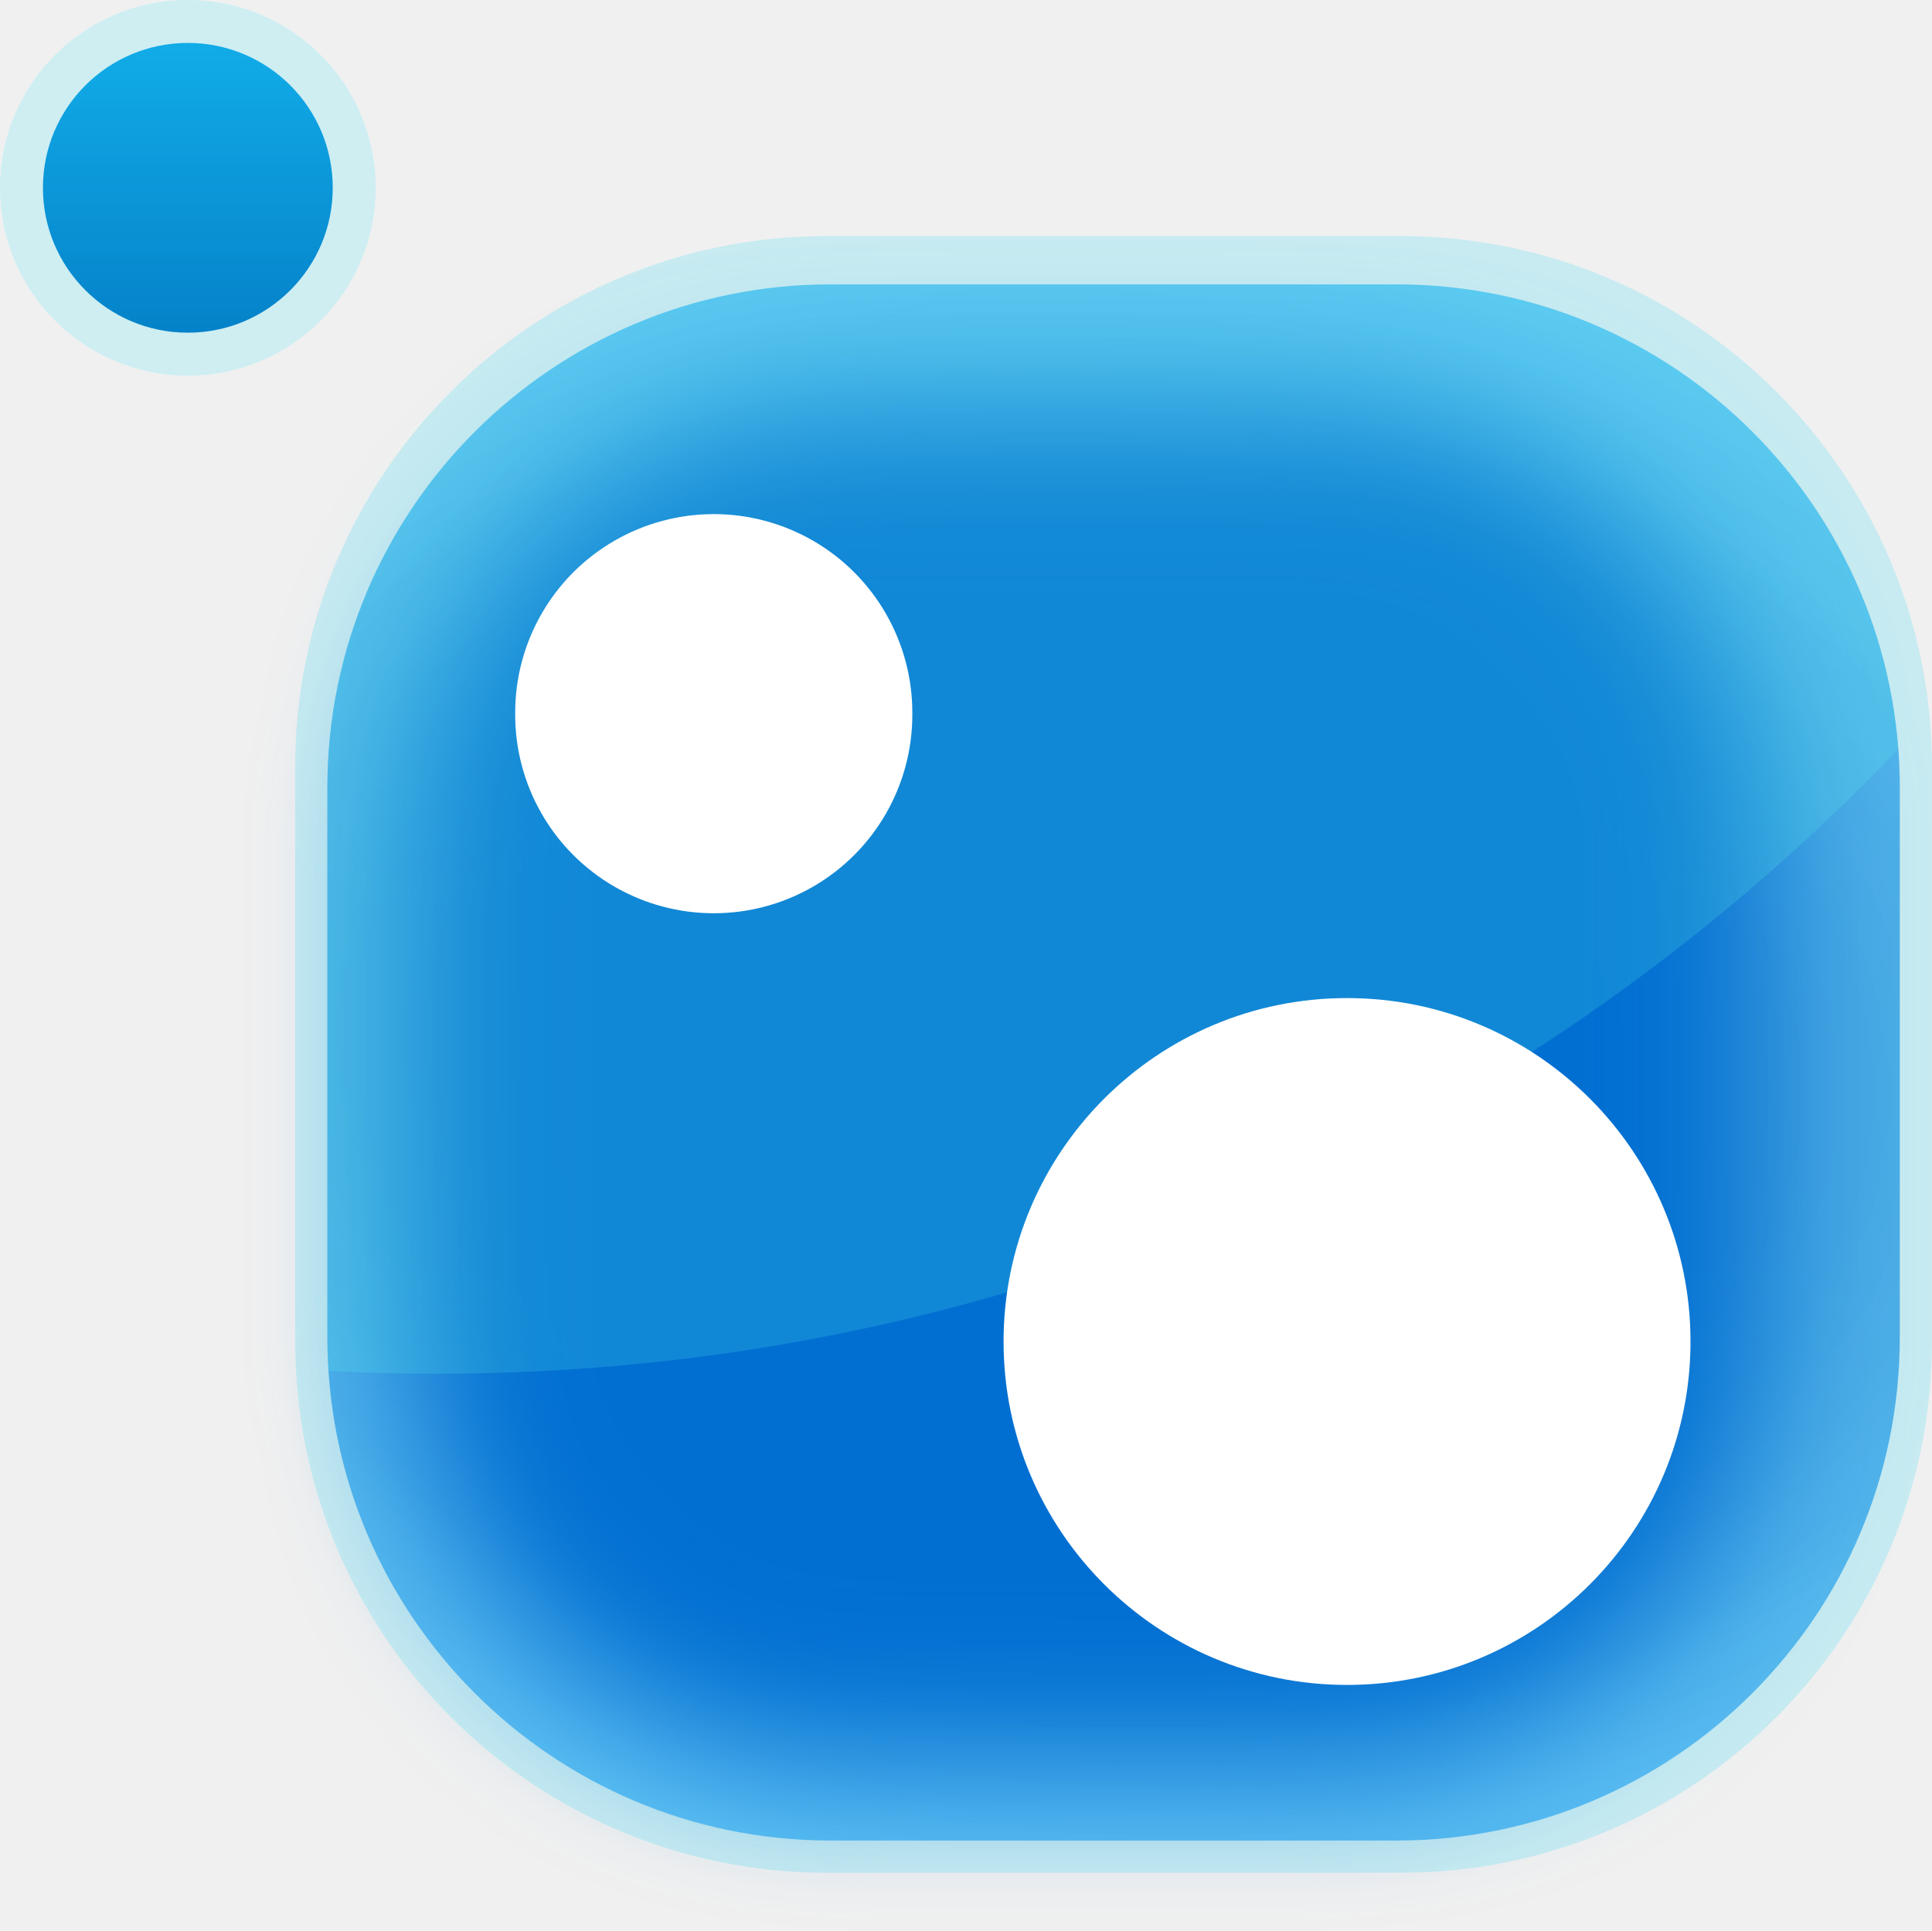
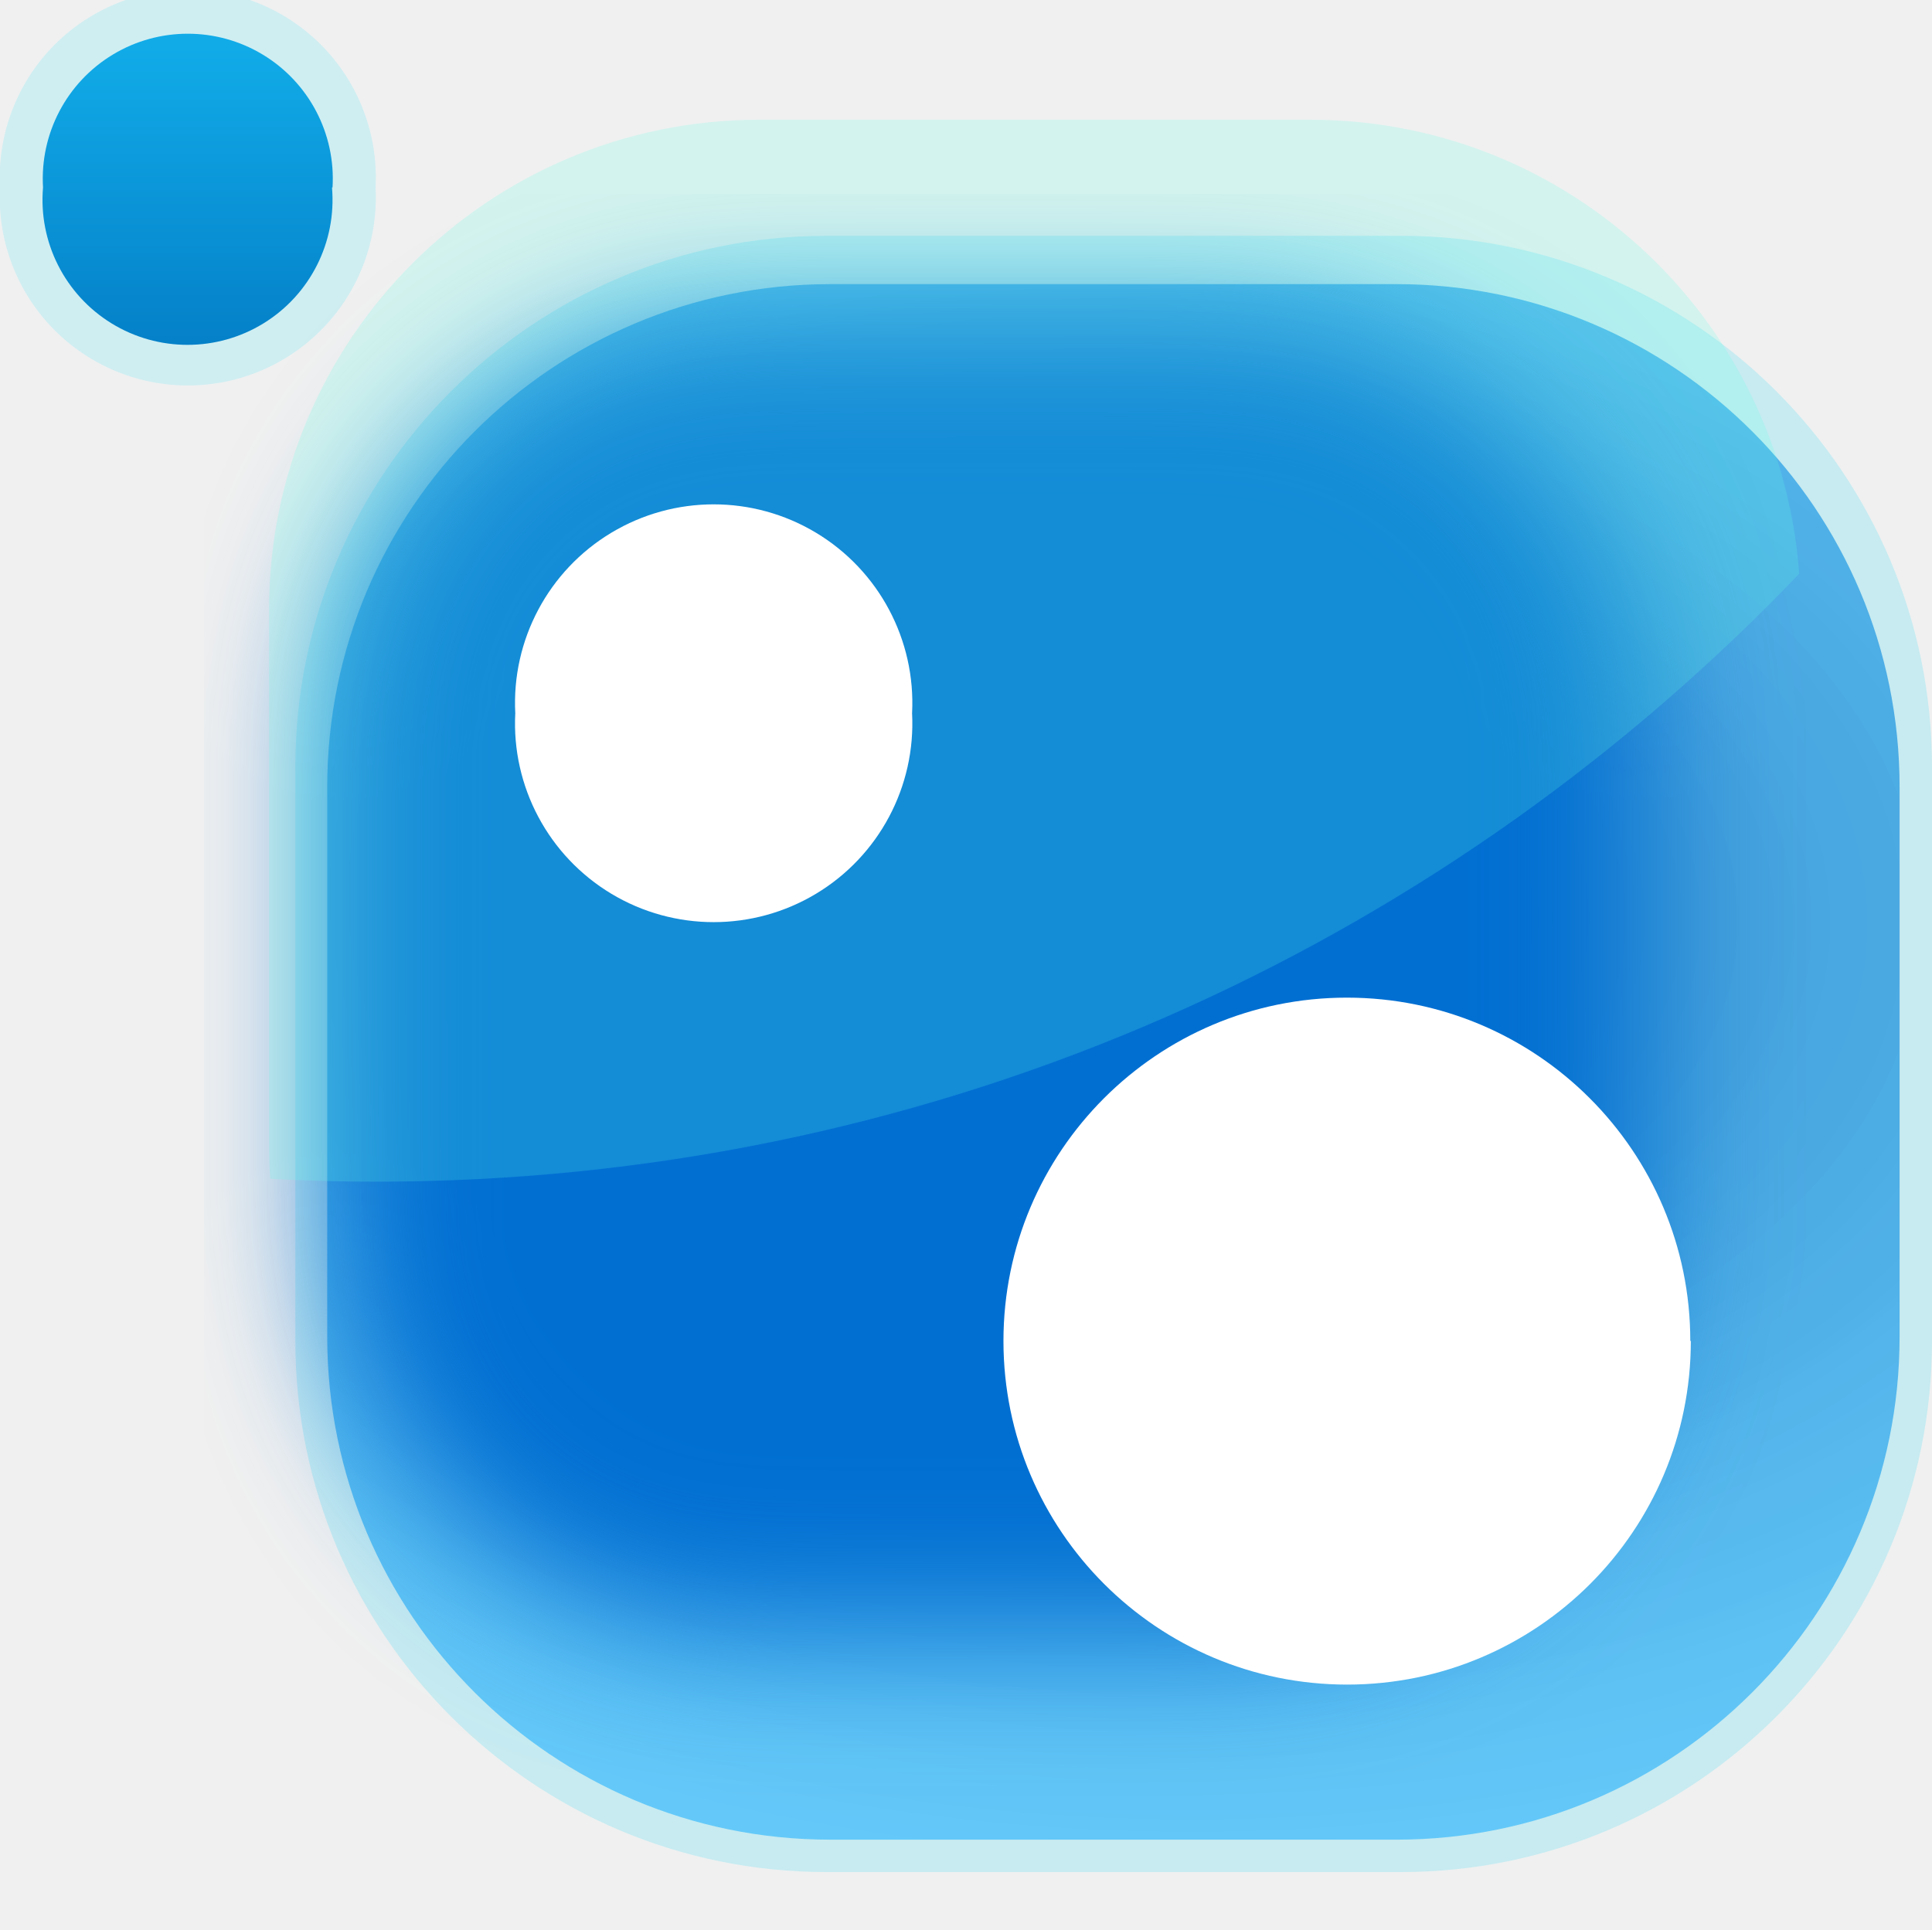
- <svg xmlns="http://www.w3.org/2000/svg" xmlns:xlink="http://www.w3.org/1999/xlink" width="363.655" height="363.444" id="svg2" version="1.1">
-   <defs id="defs4">
-     <linearGradient id="linearGradient3953">
-       <stop style="stop-color:#1ebdf1;stop-opacity:1" offset="0" id="stop3955" />
-       <stop style="stop-color:#74c7fb;stop-opacity:1;" offset="1" id="stop3957" />
+ <svg xmlns="http://www.w3.org/2000/svg" xmlns:xlink="http://www.w3.org/1999/xlink" width="363.7" height="363.4">
+   <defs>
+     <linearGradient id="b">
+       <stop offset="0" stop-color="#0663b4" />
+       <stop offset="1" stop-color="#16adff" stop-opacity=".7" />
    </linearGradient>
-     <linearGradient id="linearGradient3816">
-       <stop style="stop-color:#000000;stop-opacity:1;" offset="0" id="stop3818" />
-       <stop style="stop-color:#000000;stop-opacity:0;" offset="1" id="stop3820" />
+     <linearGradient id="c">
+       <stop offset="0" stop-color="#047fc7" />
+       <stop offset="1" stop-color="#11abe8" />
    </linearGradient>
-     <linearGradient id="linearGradient3808">
-       <stop style="stop-color:#0663b4;stop-opacity:1;" offset="0" id="stop3810" />
-       <stop style="stop-color:#16adff;stop-opacity:0.685;" offset="1" id="stop3812" />
-     </linearGradient>
-     <linearGradient id="linearGradient3782">
-       <stop style="stop-color:#047fc7;stop-opacity:1" offset="0" id="stop3784" />
-       <stop style="stop-color:#11abe8;stop-opacity:1" offset="1" id="stop3786" />
-     </linearGradient>
-     <radialGradient xlink:href="#linearGradient3816" id="radialGradient3822" cx="448.284" cy="782.419" fx="448.284" fy="782.419" r="200" gradientUnits="userSpaceOnUse" />
-     <clipPath clipPathUnits="userSpaceOnUse" id="clipPath3857">
-       <rect style="fill:#3c3c3c;fill-opacity:0.527;stroke:none" id="rect3859" width="224.943" height="206.606" x="241.141" y="759.688" ry="0" />
+     <filter id="e" width="1.3" height="1.3" x="-.1" y="-.1" color-interpolation-filters="sRGB">
+       <feGaussianBlur stdDeviation="12.1" />
+     </filter>
+     <clipPath id="f">
+       <rect width="192.2" height="190.2" x="273.9" y="774.7" fill="url(#a)" ry="61.5" />
    </clipPath>
-     <radialGradient xlink:href="#linearGradient3808" id="radialGradient3875" gradientUnits="userSpaceOnUse" gradientTransform="matrix(1.782515,0.1436686,-0.09816448,1.217939,-224.8506,16.02618)" cx="475.277" cy="438.189" fx="475.277" fy="438.189" r="147.987" />
-     <linearGradient xlink:href="#linearGradient3782" id="linearGradient3881" gradientUnits="userSpaceOnUse" x1="286.883" y1="680.626" x2="286.883" y2="623.047" />
-     <filter id="filter3917" x="-0.13" width="1.261" y="-0.13" height="1.261" color-interpolation-filters="sRGB">
-       <feGaussianBlur stdDeviation="12.112" id="feGaussianBlur3919" />
-     </filter>
-     <clipPath clipPathUnits="userSpaceOnUse" id="clipPath3939">
-       <rect style="fill:url(#radialGradient3943);fill-opacity:1;stroke:none" id="rect3941" width="192.207" height="190.238" x="273.941" y="774.743" ry="61.519" />
-     </clipPath>
-     <radialGradient xlink:href="#linearGradient3808" id="radialGradient3943" gradientUnits="userSpaceOnUse" gradientTransform="matrix(0.8142554,0.8280454,-0.7533271,0.7407815,313.147,151.7093)" cx="475.277" cy="438.189" fx="475.277" fy="438.189" r="147.987" />
-     <radialGradient xlink:href="#linearGradient3808" id="radialGradient4021" gradientUnits="userSpaceOnUse" gradientTransform="matrix(1.782515,0.1436686,-0.09816448,1.217939,-224.8506,16.02618)" cx="475.277" cy="438.189" fx="475.277" fy="438.189" r="147.987" />
-     <linearGradient xlink:href="#linearGradient3782" id="linearGradient4023" gradientUnits="userSpaceOnUse" x1="286.883" y1="680.626" x2="286.883" y2="623.047" />
-     <radialGradient xlink:href="#linearGradient3808" id="radialGradient3030" gradientUnits="userSpaceOnUse" gradientTransform="matrix(1.782515,0.1436686,-0.09816448,1.217939,-224.8506,16.02618)" cx="475.277" cy="438.189" fx="475.277" fy="438.189" r="147.987" />
+     <radialGradient id="a" cx="475.3" cy="438.2" r="148" xlink:href="#b" gradientUnits="userSpaceOnUse" gradientTransform="matrix(.8 .8 -.8 .7 313.1 151.7)" fx="475.3" fy="438.2" />
+     <linearGradient id="g" x1="286.9" x2="286.9" y1="680.6" y2="623" xlink:href="#c" gradientUnits="userSpaceOnUse" />
+     <radialGradient id="d" cx="475.3" cy="438.2" r="148" xlink:href="#b" gradientUnits="userSpaceOnUse" gradientTransform="matrix(1.8 .1 -.1 1.2 -224.8 16)" fx="475.3" fy="438.2" />
  </defs>
-   <g id="layer1" transform="translate(-369.7158,-417.9864)">
-     <rect style="fill:#c7ebf1;fill-opacity:1;stroke:none" id="rect3796" width="308.097" height="308.096" x="425.274" y="462.433" ry="100.005" />
-     <rect ry="94.731" y="471.524" x="431.335" height="292.944" width="295.975" id="rect3798" style="opacity:0.823;fill:url(#radialGradient3030);fill-opacity:1;stroke:none" />
-     <rect style="fill:#016fd2;fill-opacity:1;stroke:none;filter:url(#filter3917)" id="rect3887" width="222.857" height="222.857" x="481.429" y="529.505" ry="69.826" transform="matrix(1.132184,0,0,1.132184,-96.9376,-103.2925)" />
-     <path style="opacity:0.173;fill:#5fffe6;fill-opacity:1;stroke:none" id="path3828" d="m 534.371,660.928 a 246.982,246.982 0 1 1 -493.965,0 246.982,246.982 0 1 1 493.965,0 z" transform="matrix(1.539877,0,0,1.539877,9.500395,-721.4852)" clip-path="url(#clipPath3939)" />
-     <path style="fill:#ffffff;fill-opacity:1;stroke:none" id="path3832" d="m 566.696,868.514 a 64.65,64.65 0 1 1 -129.3,0 64.65,64.65 0 1 1 129.3,0 z" transform="translate(121.2183,-197.9899)" />
-     <path style="fill:#ffffff;fill-opacity:1;stroke:none" id="path3834" d="m 420.223,750.327 a 37.376,37.376 0 1 1 -74.751,0 37.376,37.376 0 1 1 74.751,0 z" transform="translate(121.2183,-197.9899)" />
-     <path style="fill:#cbedf2;fill-opacity:0.925;stroke:none" id="path3010" d="m 318.198,648.301 a 35.355,35.355 0 1 1 -70.711,0 35.355,35.355 0 1 1 70.711,0 z" transform="translate(122.2285,-194.9594)" />
-     <path style="fill:url(#linearGradient4023);fill-opacity:1;stroke:none" id="path3012" d="m 313.147,649.311 a 27.274,27.274 0 1 1 -54.548,0 27.274,27.274 0 1 1 54.548,0 z" transform="translate(119.198,-195.9696)" />
+   <g transform="translate(-369.7 -418)">
+     <rect width="308.1" height="308.1" x="425.3" y="462.4" fill="#c7ebf1" ry="100" />
+     <rect width="296" height="292.9" x="431.3" y="471.5" fill="url(#d)" ry="94.7" opacity=".8" />
+     <rect width="222.9" height="222.9" x="481.4" y="529.5" fill="#016fd2" ry="69.8" transform="matrix(1.1 0 0 1.1 -96.9 -103.3)" filter="url(#e)" />
+     <path fill="#5fffe6" d="M534.4 661a247 247 0 1 1-494 0 247 247 0 1 1 494 0z" transform="matrix(1.5 0 0 1.5 9.5 -721.5)" clip-path="url(#f)" opacity=".2" />
+     <path fill="#fff" d="M688 670.5a64.6 64.6 0 1 1-129.4 0 64.6 64.6 0 1 1 129.3 0zM541.4 552.3a37.4 37.4 0 1 1-74.7 0 37.4 37.4 0 1 1 74.7 0z" />
+     <path fill="#cbedf2" fill-opacity=".9" d="M440.4 453.3a35.4 35.4 0 1 1-70.7 0 35.4 35.4 0 1 1 70.7 0z" />
+     <path fill="url(#g)" d="M313 649.3a27.3 27.3 0 1 1-54.4 0 27.3 27.3 0 1 1 54.5 0z" transform="translate(119.2 -196)" />
  </g>
</svg>
